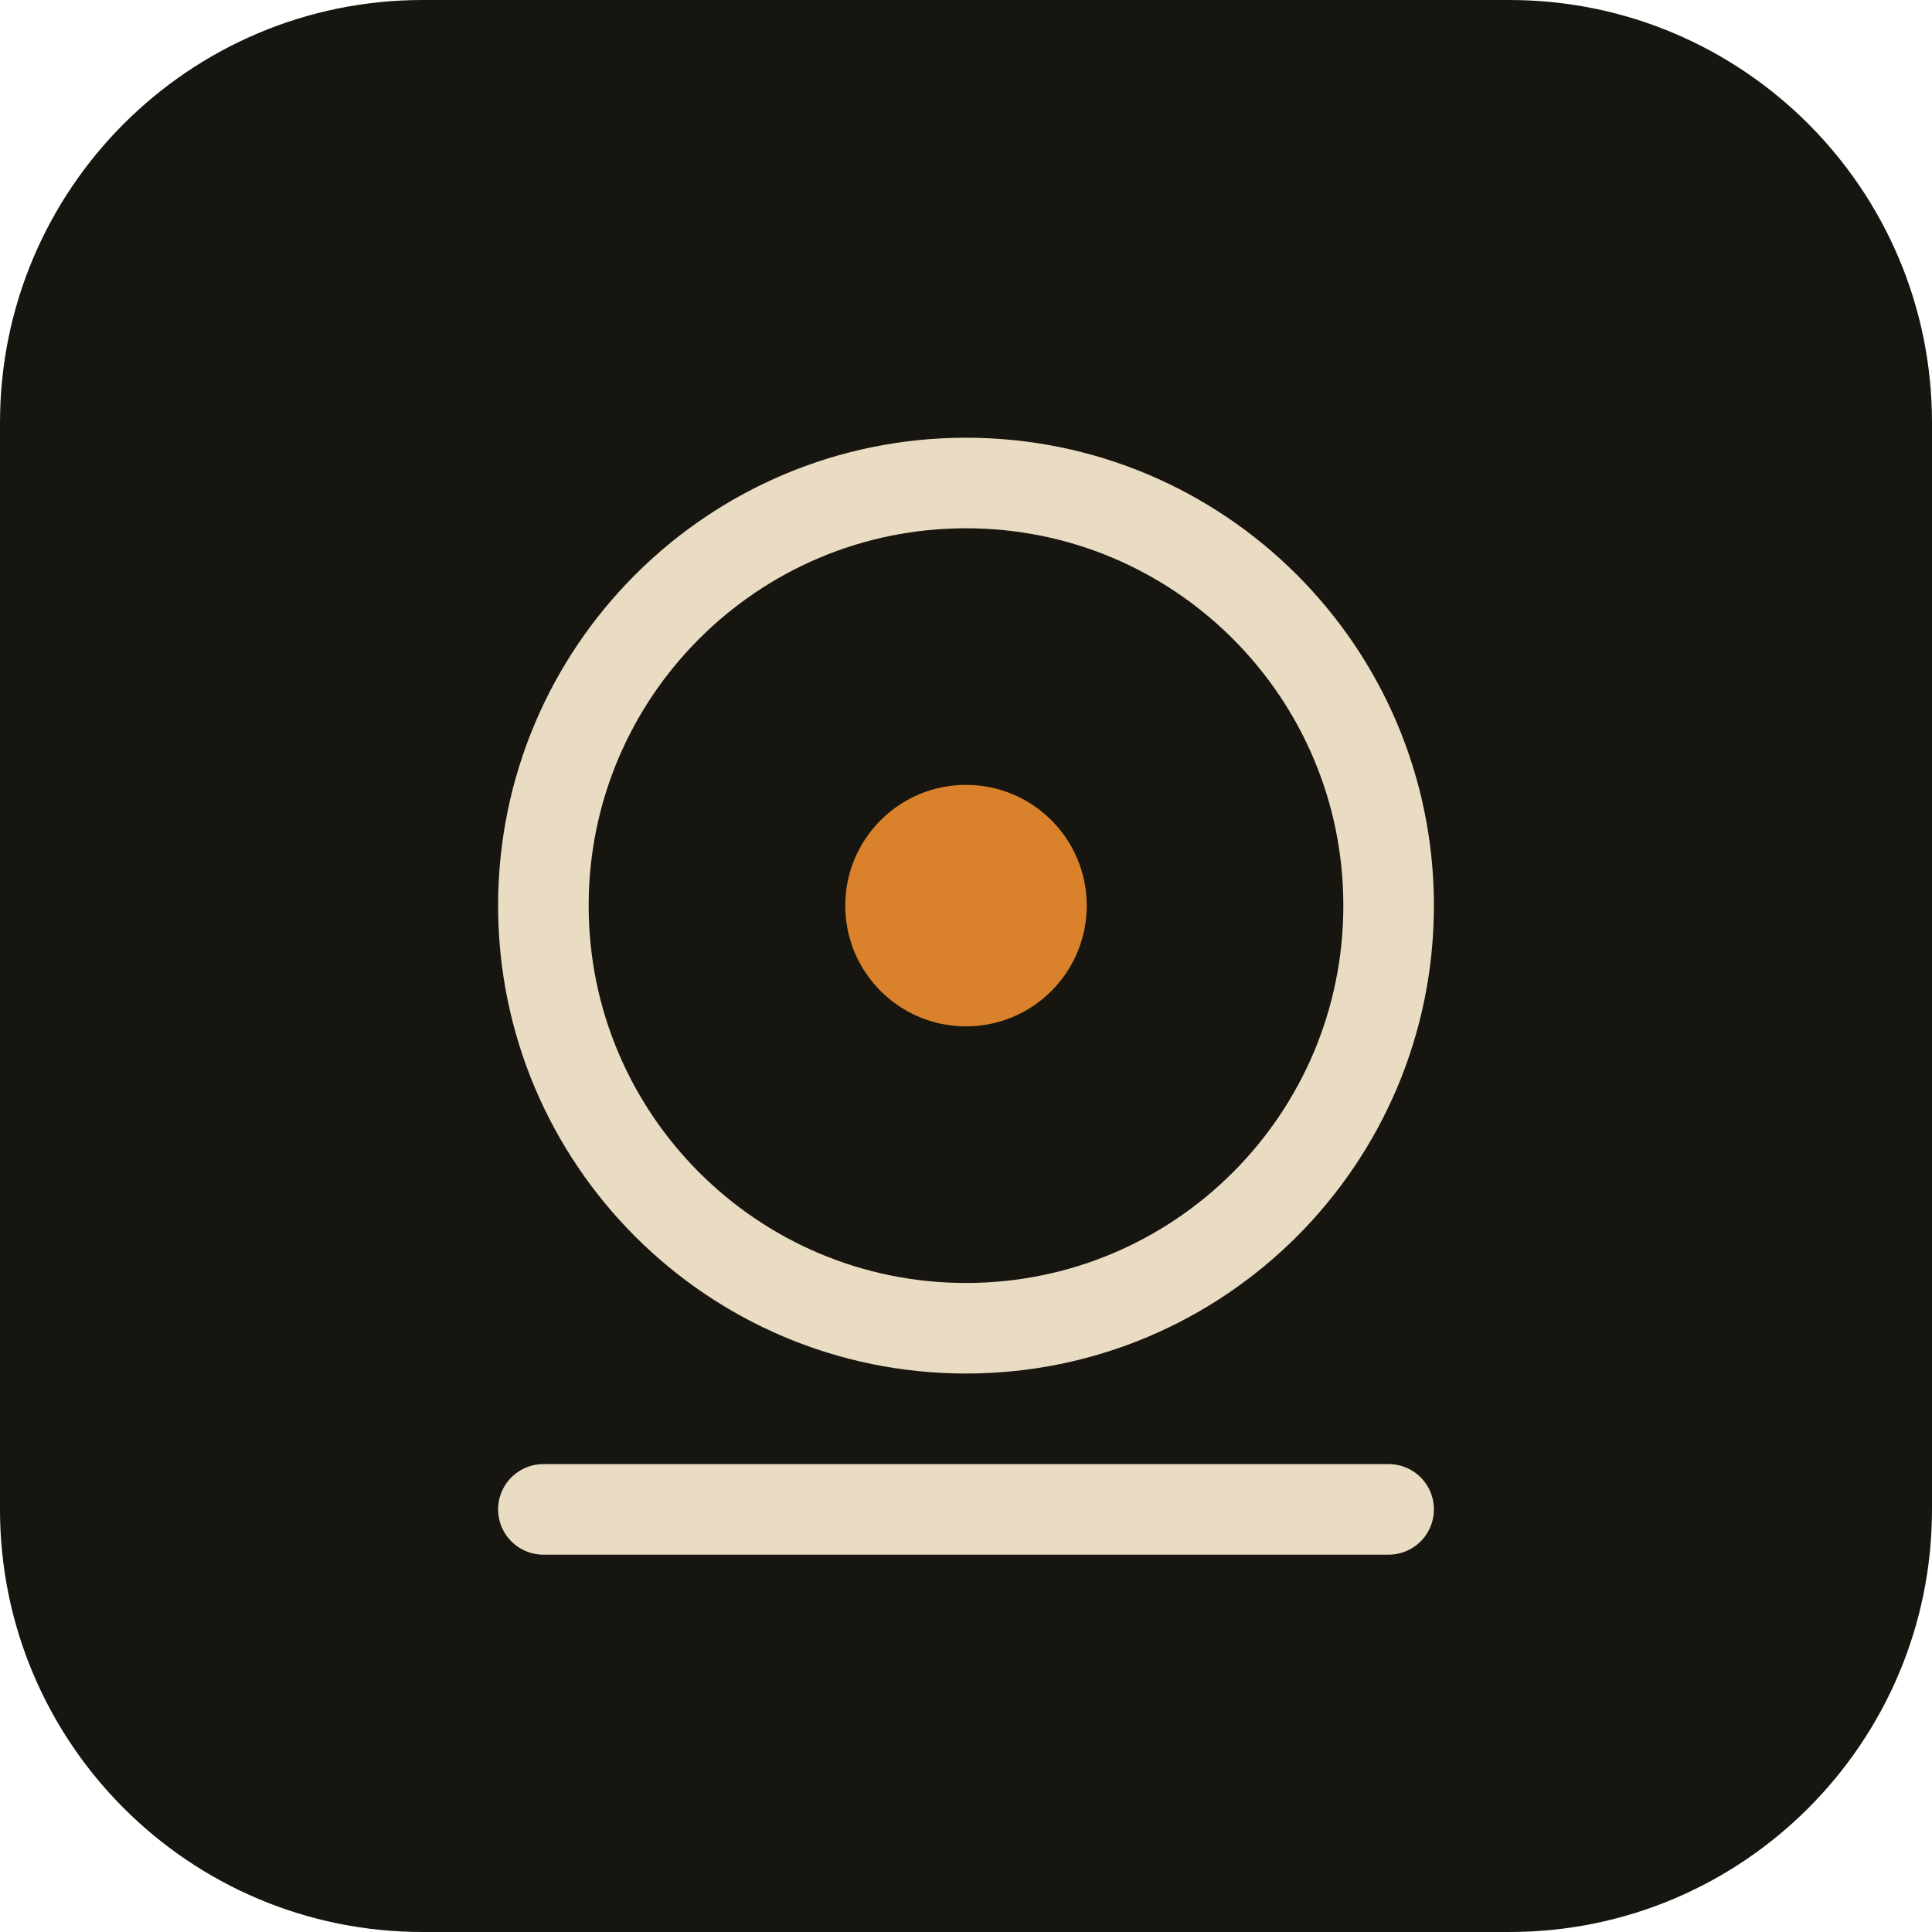
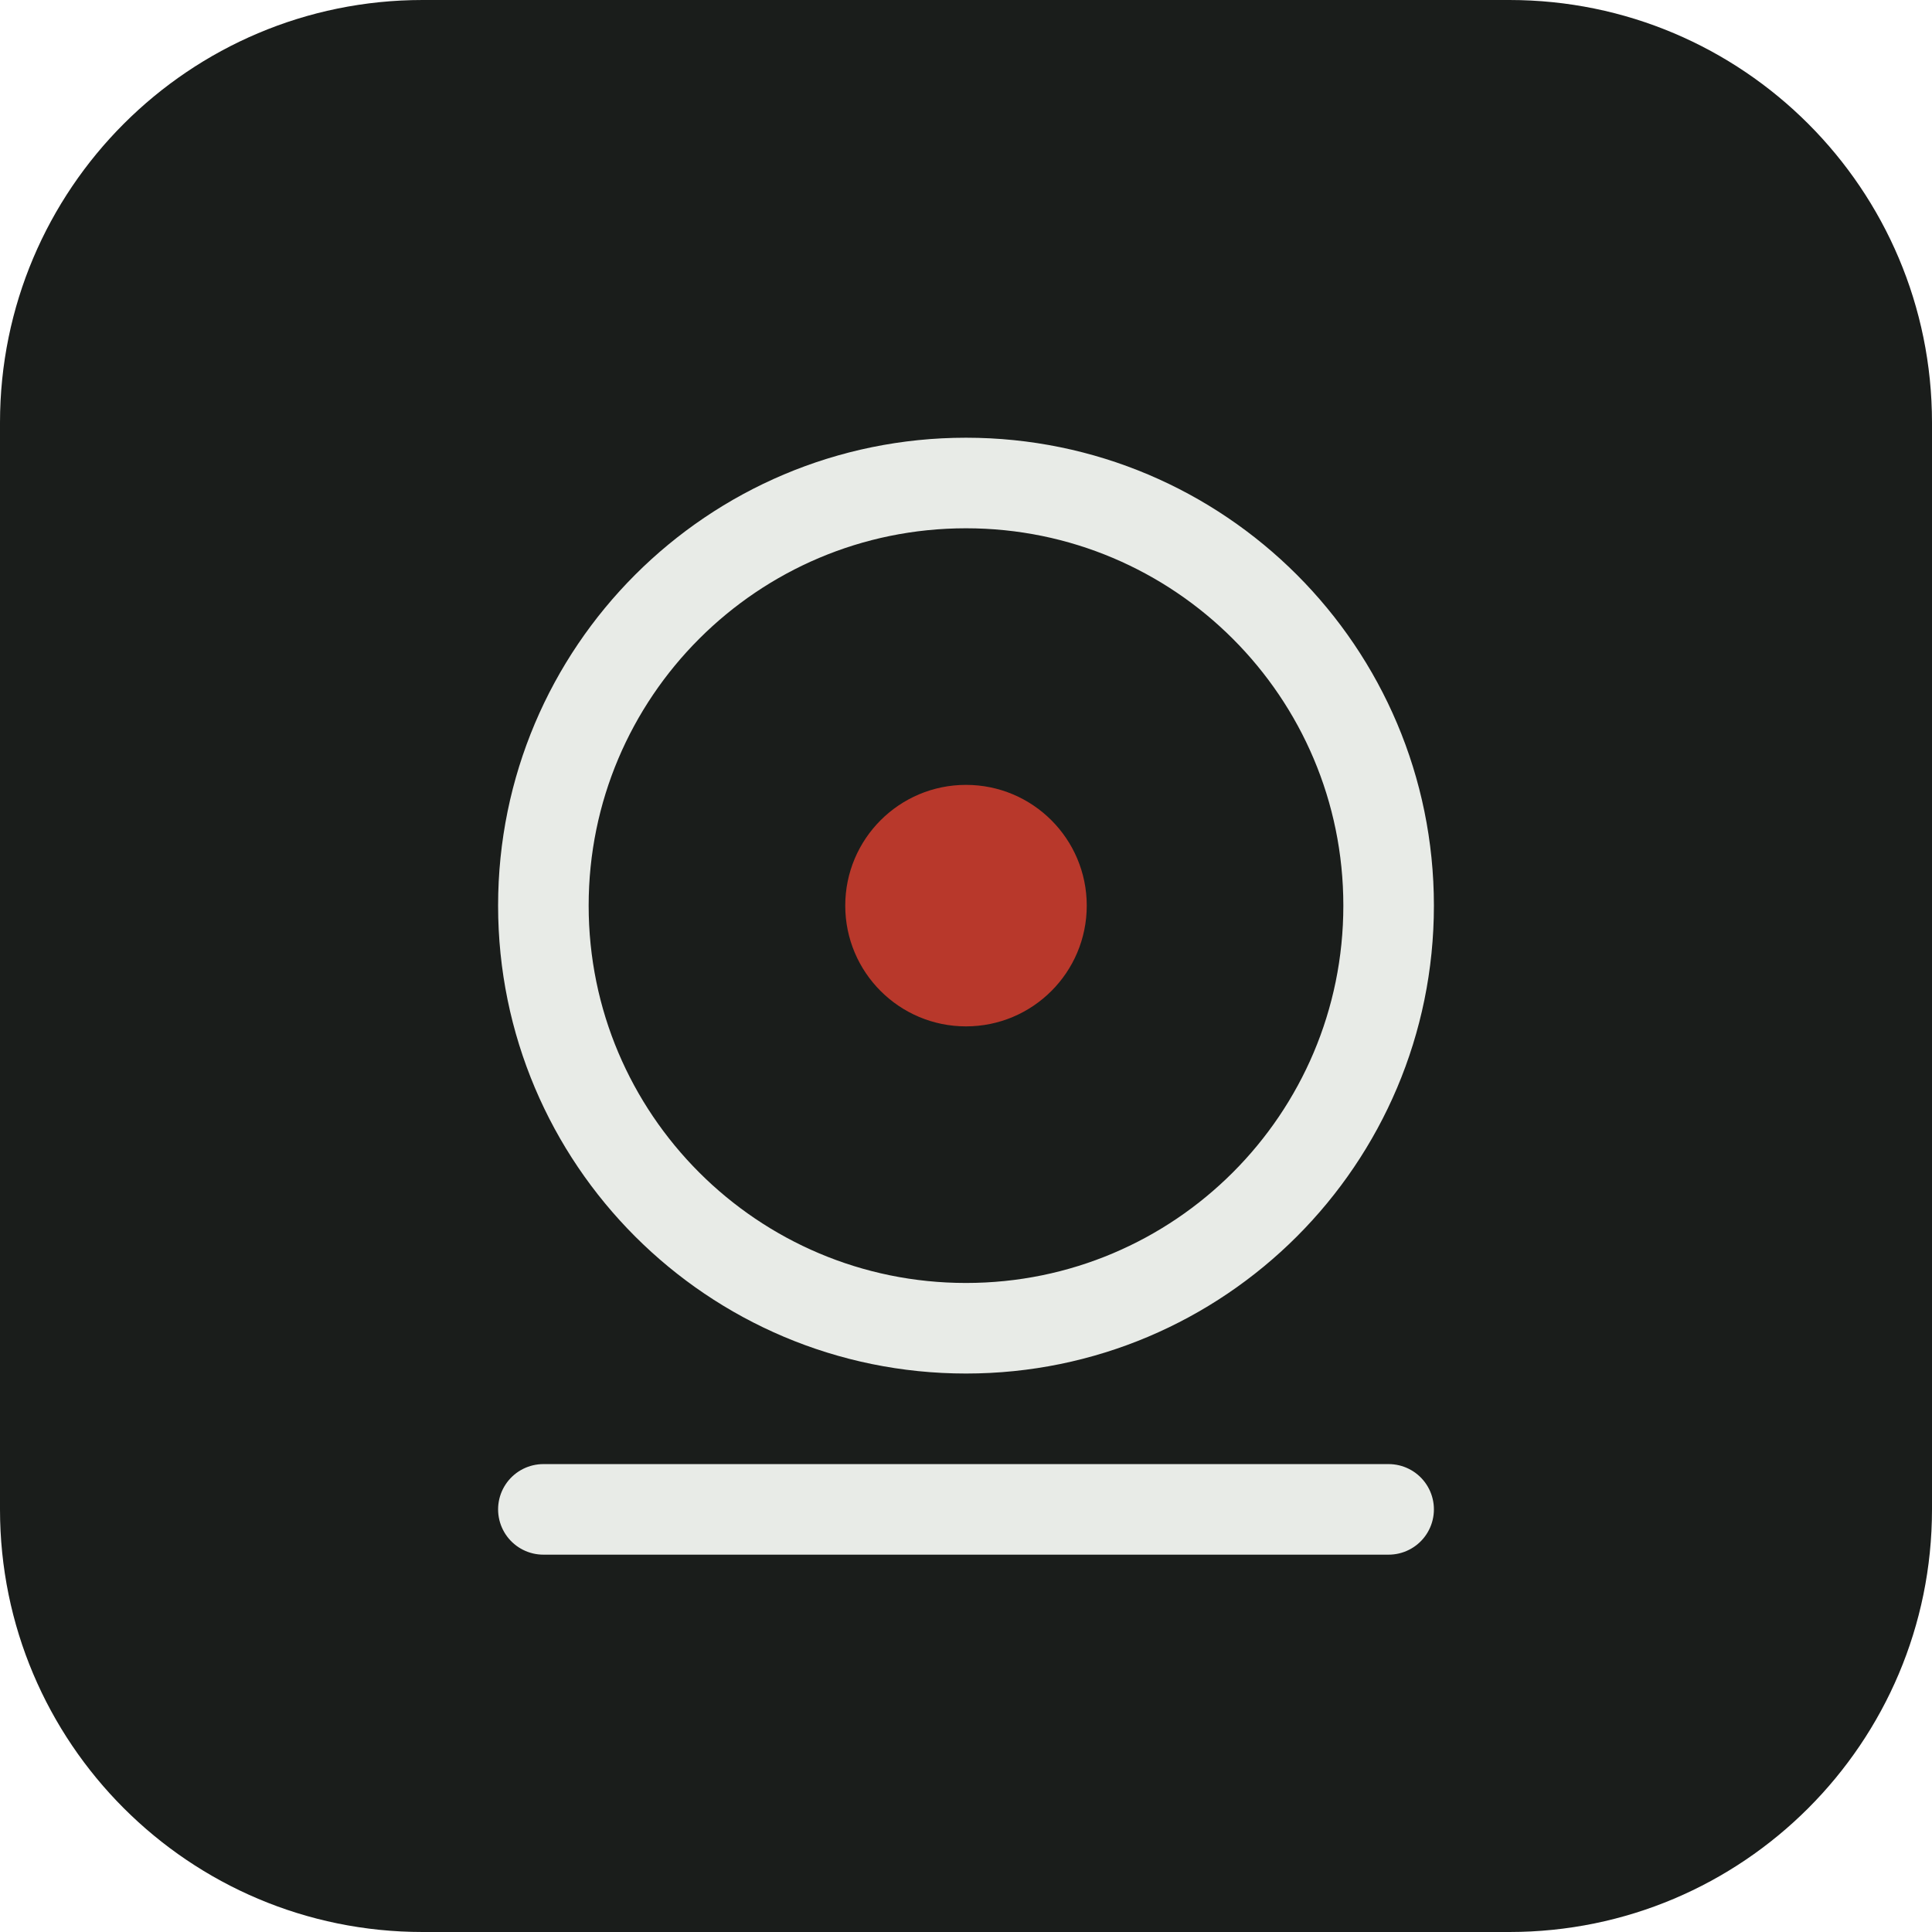
<svg xmlns="http://www.w3.org/2000/svg" viewBox="0 0 64 64">
-   <rect width="64" height="64" rx="14" fill="#16150f" />
-   <circle cx="32" cy="30" r="14" fill="none" stroke="#e9dcc3" stroke-width="3" />
-   <circle cx="32" cy="30" r="4" fill="#d9822b" />
-   <path d="M18 50h28" stroke="#e9dcc3" stroke-width="3" stroke-linecap="round" />
+   <rect width="64" height="64" rx="14" fill="#1a1d1b" />
+   <circle cx="32" cy="30" r="14" fill="none" stroke="#e8ebe7" stroke-width="3" />
+   <circle cx="32" cy="30" r="4" fill="#b8382b" />
+   <path d="M18 50h28" stroke="#e8ebe7" stroke-width="3" stroke-linecap="round" />
</svg>
